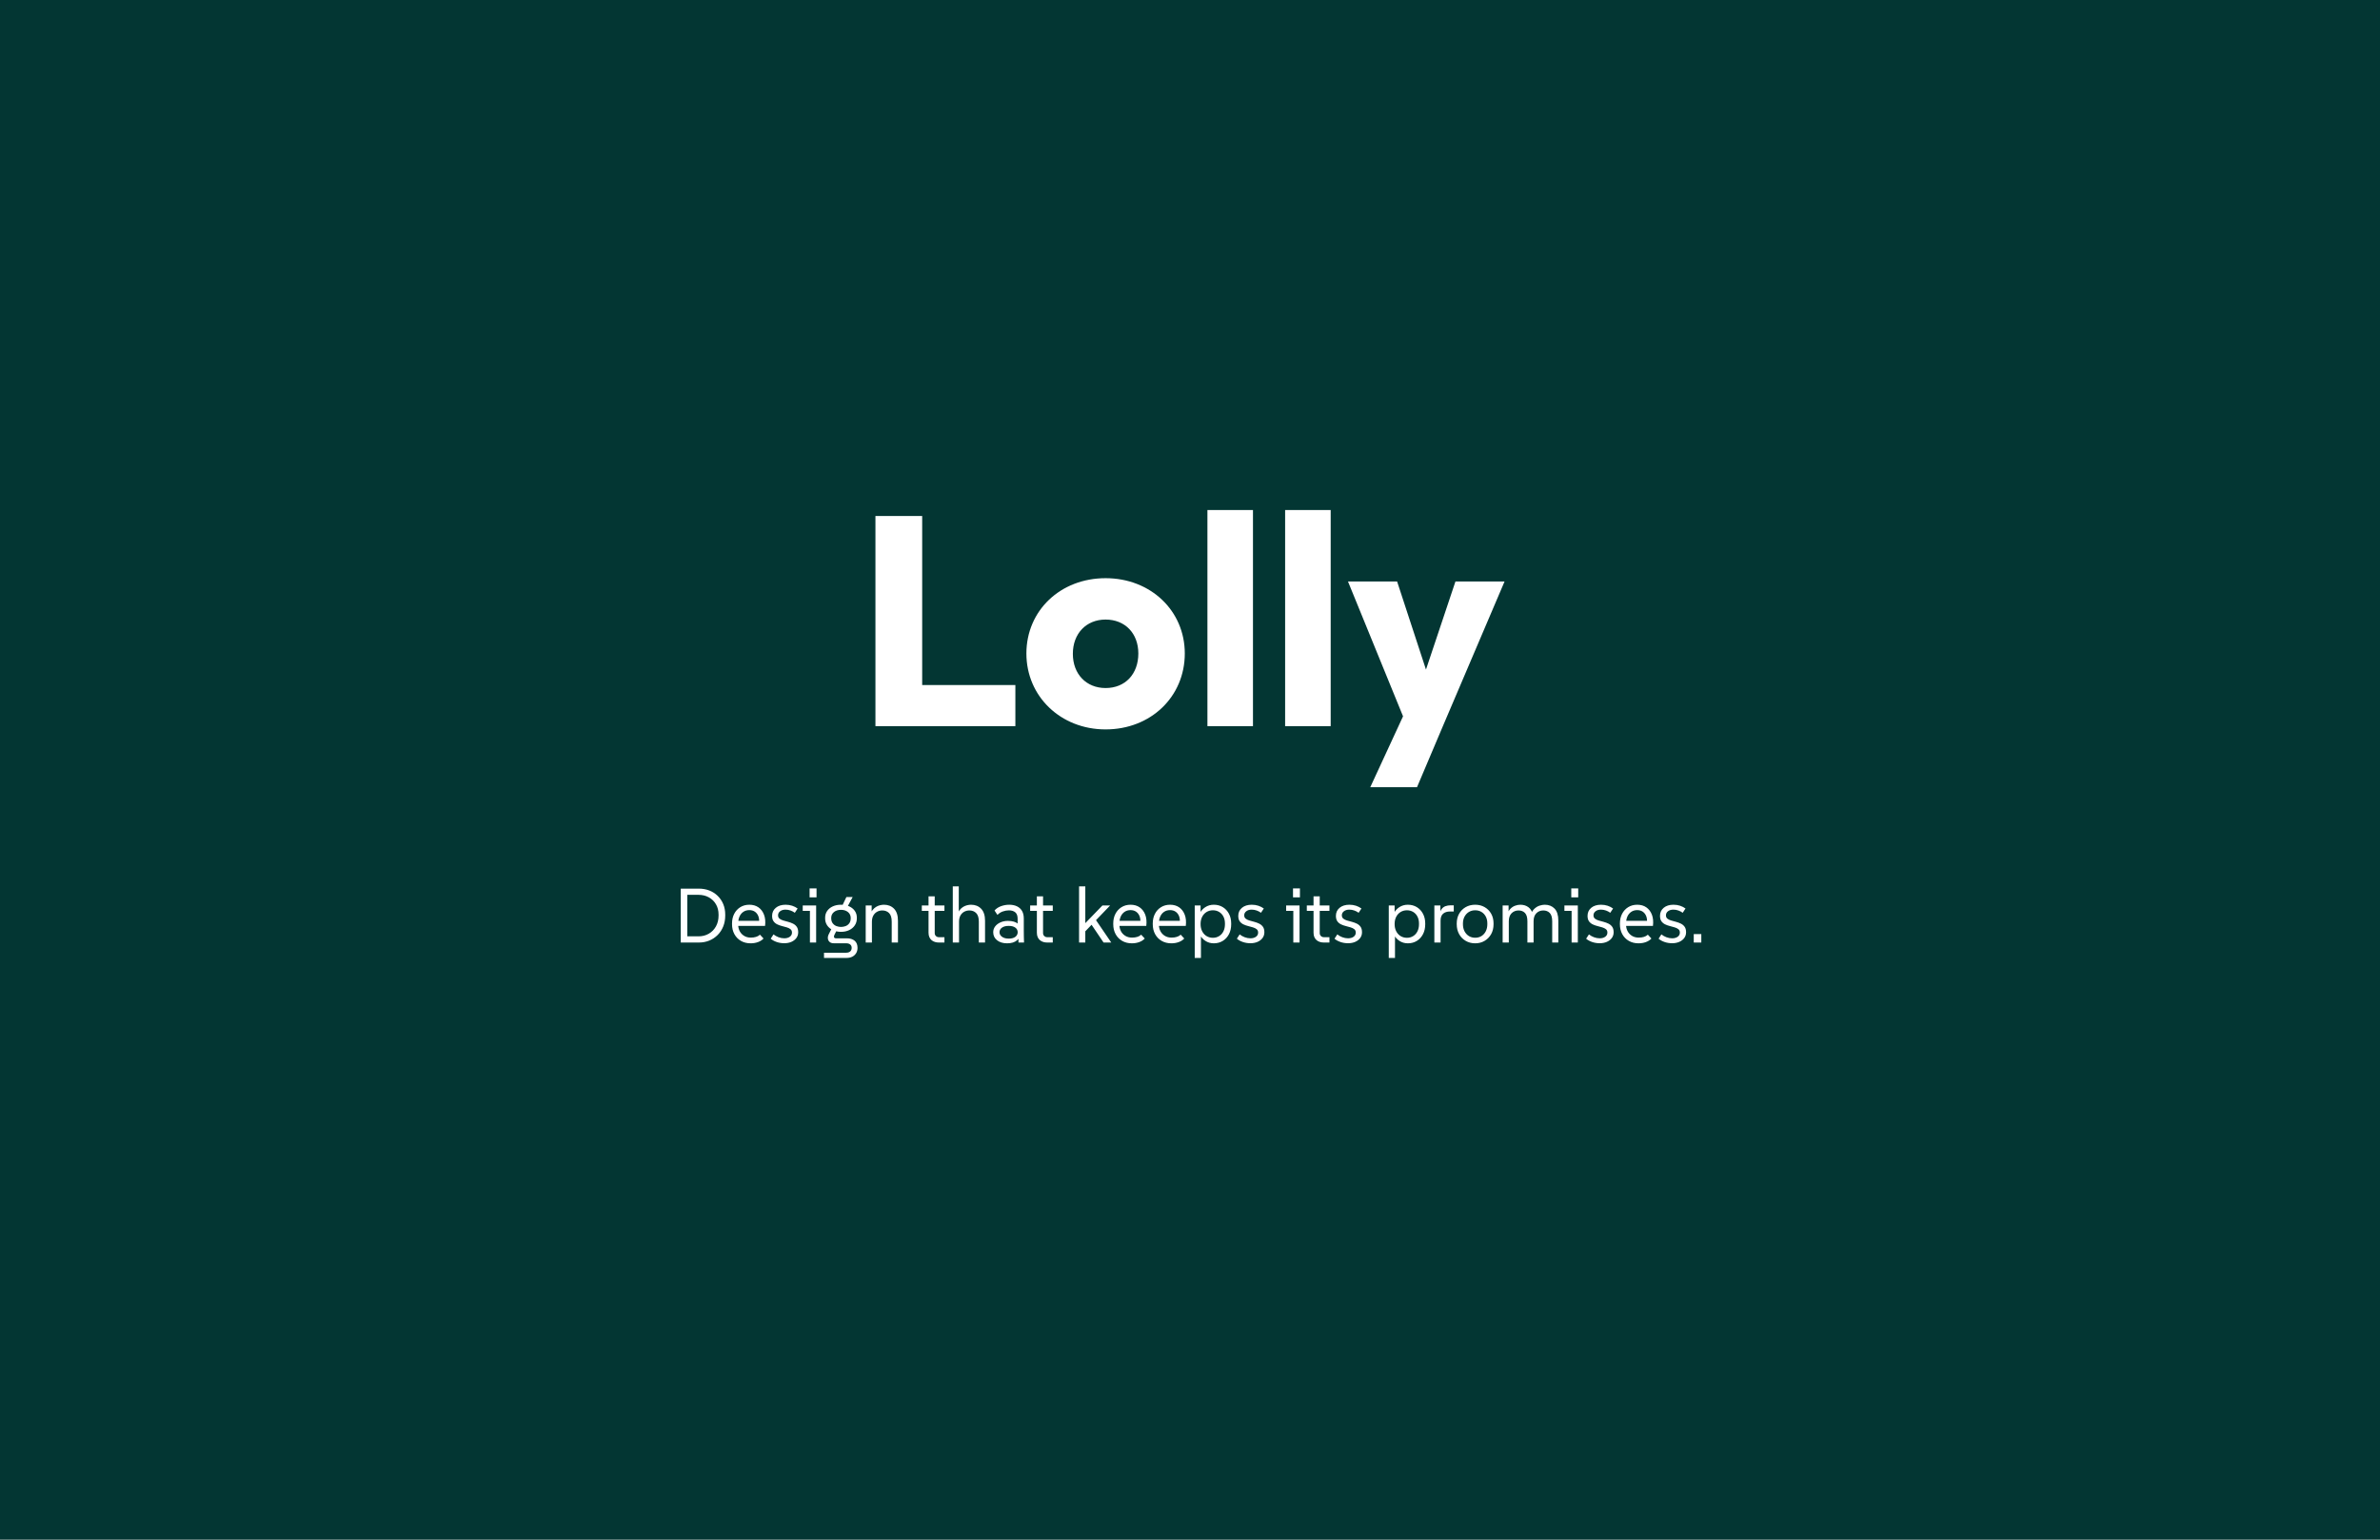
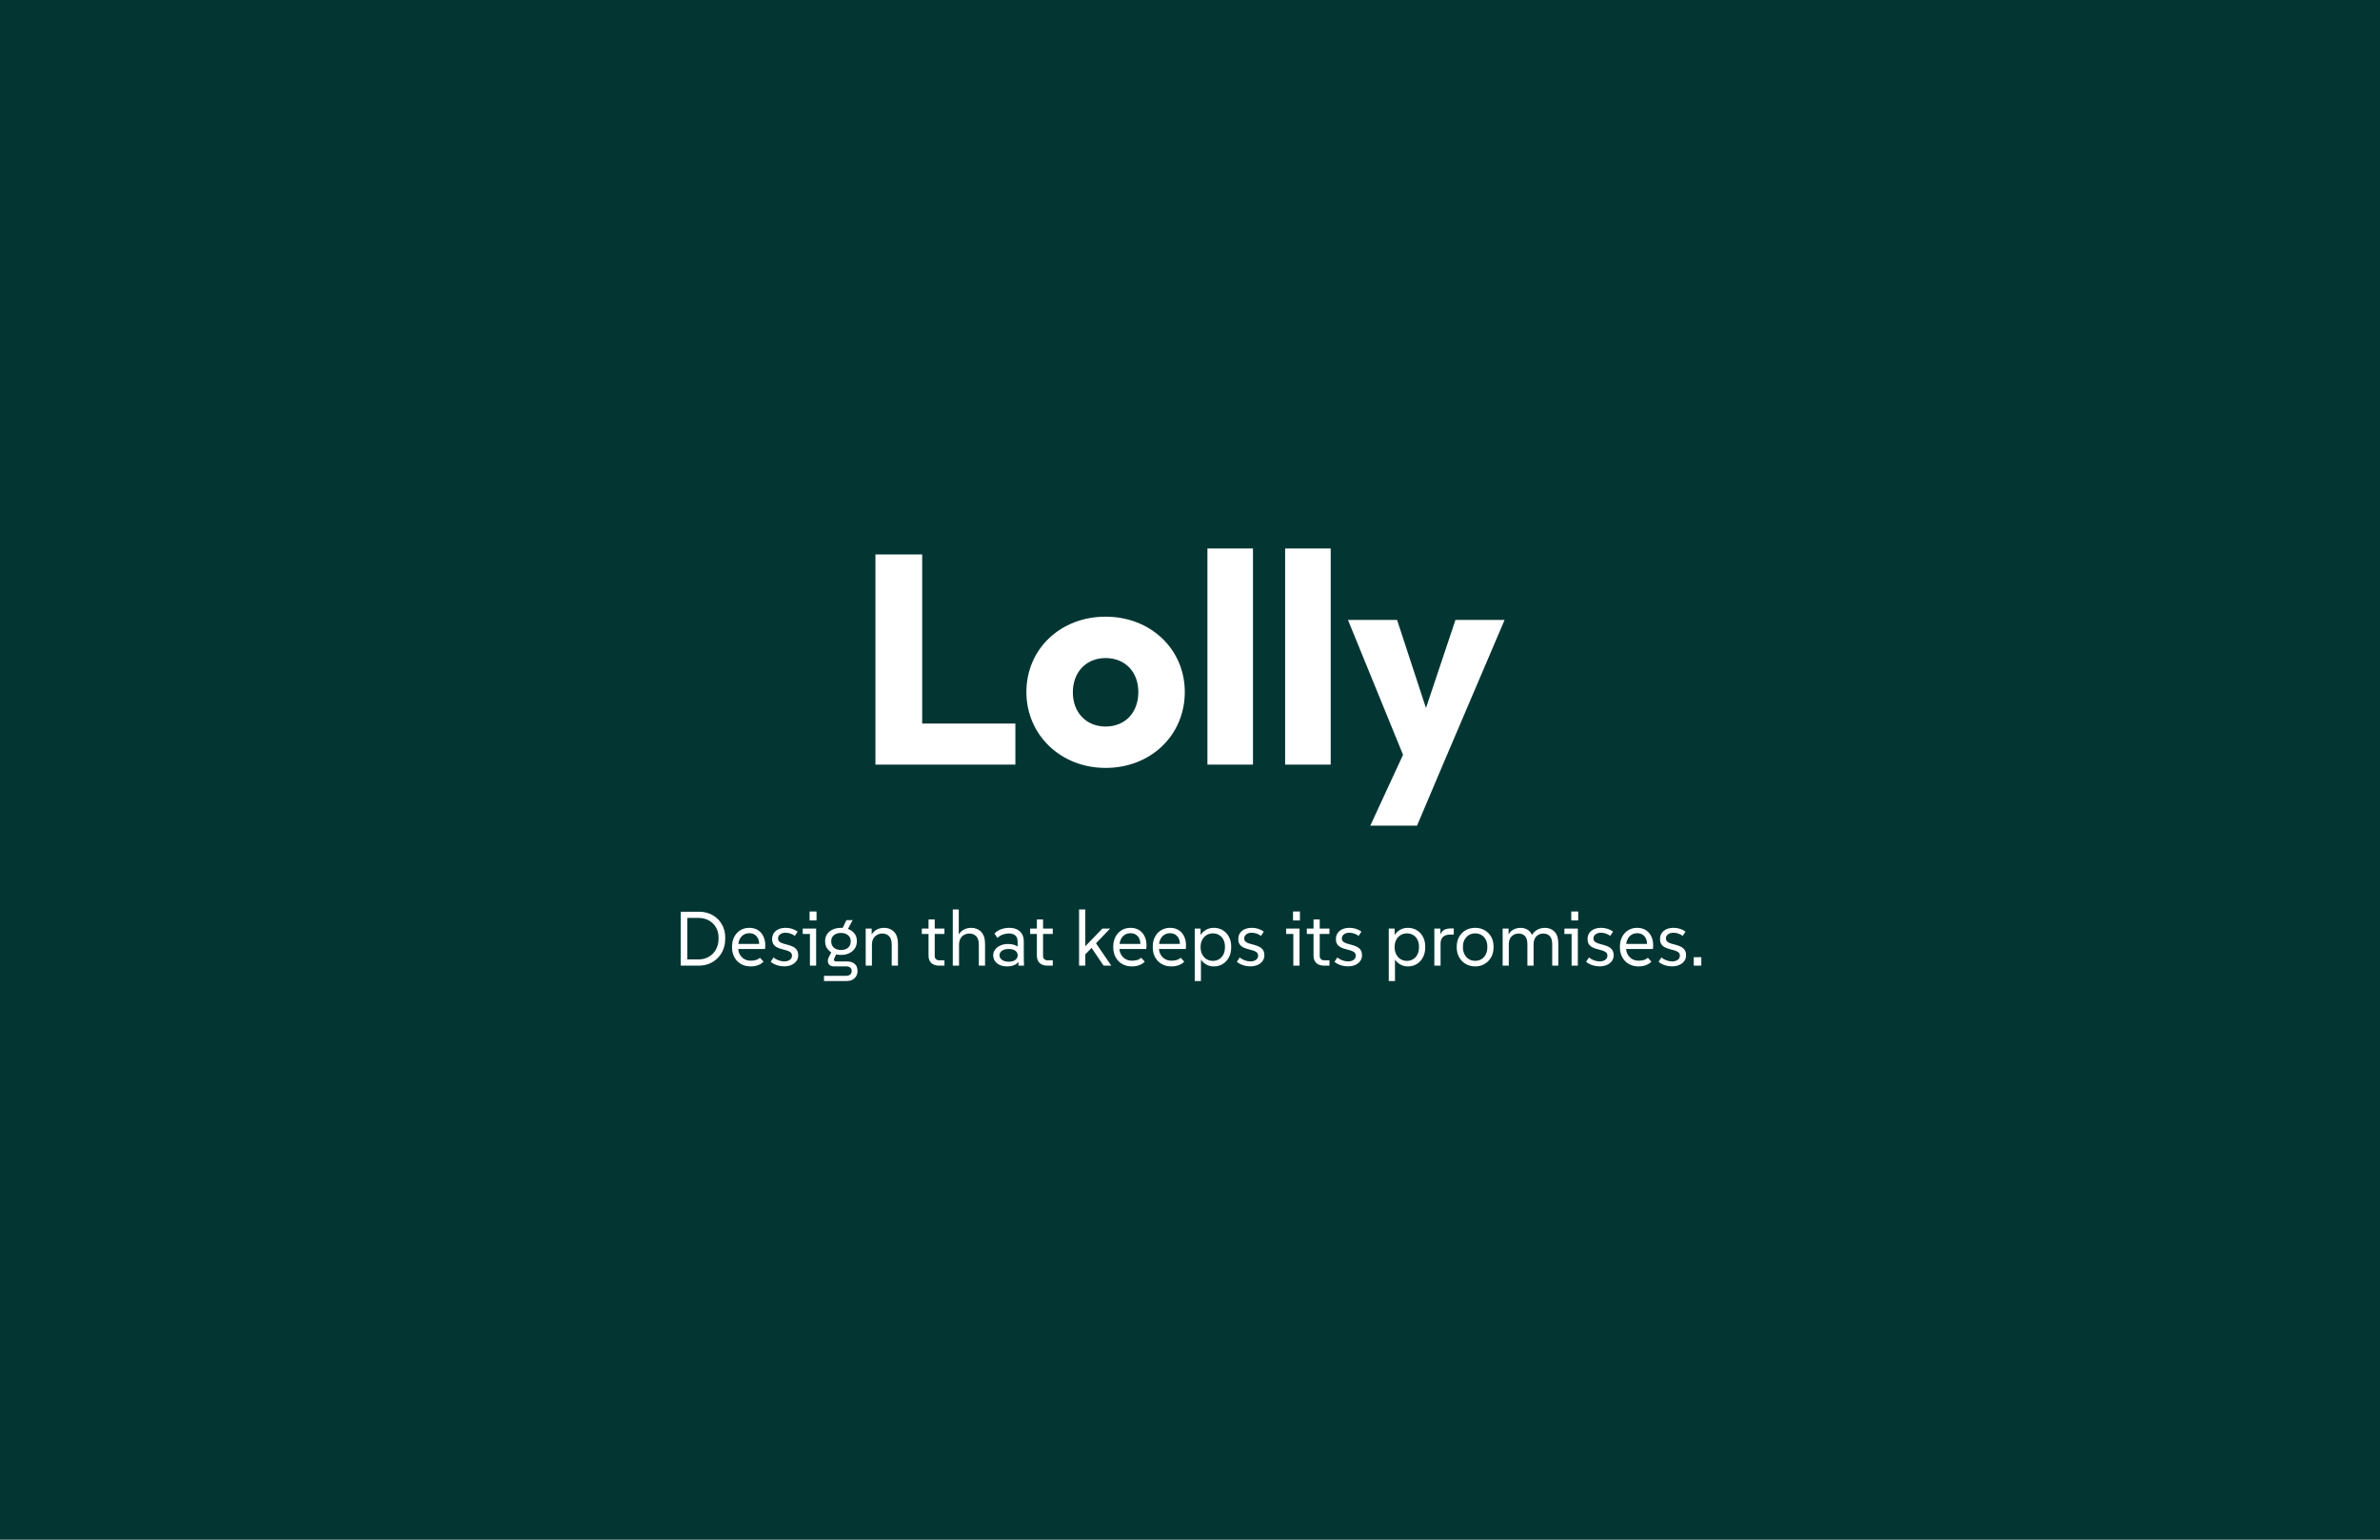
<svg xmlns="http://www.w3.org/2000/svg" width="850px" height="550px" viewBox="0 0 850 550">
  <defs />
  <g>
    <g>
      <g>
        <rect x="0" y="0" width="850" height="550" fill="rgb(3,54,51)" />
        <g>
          <g>
            <g>
-               <svg viewBox="0 0 44.725 19.706" x="312.656" y="182.188" width="224.688" height="99" preserveAspectRatio="xMidYMid meet">
+               <svg viewBox="0 0 44.725 19.706" x="312.656" y="195.938" width="224.688" height="99" preserveAspectRatio="xMidYMid meet">
                <path fill="#ffffff" d="M0 15.367h9.948v-2.921H3.323V.423H0Zm16.362.233c3.217 0 5.63-2.328 5.63-5.398 0-3.048-2.434-5.355-5.63-5.355-3.217 0-5.63 2.307-5.63 5.355s2.434 5.398 5.63 5.398m0-2.942c-1.376 0-2.328-.995-2.328-2.434s.952-2.435 2.328-2.435 2.328.974 2.328 2.413c0 1.46-.931 2.456-2.328 2.456m7.239 2.709h3.238V0h-3.238zm5.524 0h3.239V0h-3.239zm6.054 4.34h3.323l1.82-4.298L44.726 5.08h-3.492l-2.096 6.265-2.053-6.265h-3.492l3.915 9.589z" />
              </svg>
            </g>
          </g>
          <g>
-             <path d="m2.4 0v-19.25h6.49q2.01 0 3.72.67 1.71.67 2.99 1.92 1.27 1.25 1.98 2.95.7 1.7.7 3.75v.33q0 2.12-.71 3.88-.71 1.77-1.99 3.05-1.28 1.29-2.99 2-1.72.7-3.7.7h-6.49zm2.34-1.22-.98-.99h4.96q2.06 0 3.69-.94 1.63-.94 2.56-2.62.93-1.69.93-3.86v-.33q0-2.12-.93-3.7-.92-1.59-2.54-2.48-1.63-.9-3.71-.9h-4.96l.98-.99v16.81zm22.6 1.5q-1.96 0-3.46-.87-1.49-.87-2.33-2.41-.84-1.54-.84-3.54v-.28q0-1.92.77-3.42.77-1.5 2.17-2.38 1.4-.88 3.25-.88 1.89 0 3.24.93 1.35.94 1.99 2.63.65 1.69.38 4h-10.21v-1.81h9l-.97.96q.2-1.49-.2-2.56-.4-1.07-1.24-1.65-.84-.58-1.99-.58-1.24 0-2.14.61-.89.6-1.37 1.66-.48 1.06-.48 2.49v.5q0 1.23.55 2.28.55 1.04 1.57 1.66 1.01.62 2.39.62 1.04 0 1.85-.25.82-.24 1.42-.79l1.27 1.37q-.77.83-1.97 1.27-1.2.44-2.65.44zm12.02-.03q-1.46 0-2.74-.45-1.28-.45-2.09-1.17l.99-1.54q.76.62 1.78 1.01 1.02.39 2.06.39 1.23 0 2-.56.76-.56.76-1.47 0-.8-.52-1.21-.51-.42-1.32-.66-.81-.24-1.71-.47-.9-.22-1.71-.61-.81-.39-1.32-1.1-.52-.71-.52-1.94 0-1.76 1.32-2.87 1.31-1.1 3.5-1.1 1.25 0 2.36.36 1.11.37 1.94.99l-1 1.52q-.7-.51-1.54-.81-.84-.31-1.78-.31-1.19 0-1.93.57-.74.57-.74 1.46 0 .77.52 1.19.52.42 1.34.66.82.24 1.74.48.91.24 1.73.64.82.4 1.34 1.12.52.72.52 1.97 0 1.15-.64 2.03-.64.88-1.76 1.38-1.12.5-2.58.5zm9.17-.25v-12.3l.99 1h-3.56v-1.93h4.79v13.23h-2.22zm-.12-16.13v-3.21h2.48v3.21h-2.48zm5.15 21.63v-1.86h7.89q.95 0 1.47-.46.52-.47.52-1.29 0-.76-.52-1.19-.52-.43-1.47-.43h-4.33q-1.03 0-1.57-.49-.55-.5-.61-1.24-.07-.75.31-1.49l1.24-2.48 1.89.5-1.12 2.21q-.12.25-.15.53-.04.28.15.49.18.2.63.2h3.86q1.71 0 2.75.86 1.03.86 1.03 2.56 0 1.05-.48 1.85-.48.81-1.35 1.27-.87.46-2.05.46h-8.09zm6.06-9.32q-1.65 0-2.93-.62-1.28-.61-2.01-1.7-.72-1.08-.72-2.47v-.24q0-1.37.72-2.42.73-1.05 2.01-1.64 1.28-.59 2.93-.59 1.66 0 2.94.58 1.28.59 2 1.62.72 1.03.72 2.38v.31q0 1.39-.72 2.47-.72 1.09-2 1.7-1.28.62-2.94.62zm0-1.75q.81 0 1.6-.28.8-.29 1.34-.99.54-.69.54-1.92 0-1.31-.97-2.11-.98-.81-2.51-.81-1.54 0-2.52.8-.97.8-.97 2.12 0 1.21.56 1.92.55.7 1.36.99.81.28 1.57.28zm-.07-6.49 2.01-4.2h2.24l-2.26 4.2h-1.99zm8.9 12.06v-13.23h2.13v3.58h-.59q.3-1.14.86-1.88.56-.74 1.27-1.18.71-.43 1.45-.61.75-.18 1.39-.18 2.23 0 3.62 1.43 1.39 1.44 1.39 4.3v7.77h-2.23v-7.45q0-2.13-.94-3.07-.94-.94-2.41-.94-1.02 0-1.86.46-.84.46-1.35 1.35-.51.9-.51 2.23v7.42h-2.22zm26.09 0q-.68 0-1.33-.19-.66-.19-1.18-.61-.52-.42-.83-1.09-.31-.67-.31-1.64v-12.97h2.21v13.13q0 .63.42 1.04.43.42 1.04.42h2.01v1.91h-2.03zm-6.05-11.3v-1.93h8.08v1.93h-8.08zm11.06 11.3v-20.07h2.14v10.42h-.6q.31-1.14.86-1.88.56-.74 1.27-1.18.71-.43 1.45-.61.75-.18 1.39-.18 2.23 0 3.62 1.43 1.39 1.44 1.39 4.3v7.77h-2.22v-7.45q0-2.13-.95-3.07-.94-.94-2.41-.94-1.01 0-1.86.46-.84.46-1.35 1.35-.5.9-.5 2.23v7.42h-2.23zm23.46 0-.06-4.18-.24-.74v-3.55q0-1.62-.84-2.32-.84-.7-2.27-.7-1.07 0-2.19.39-1.11.4-1.91 1.23l-1.04-1.57q.88-1.02 2.31-1.54 1.43-.52 2.94-.52 1.57 0 2.73.55 1.17.55 1.82 1.63.65 1.09.65 2.74v4.24q0 1.1.02 2.18.03 1.09.06 2.16h-1.98zm-4.04.28q-2.26 0-3.62-1.1-1.36-1.1-1.36-2.86 0-1.16.69-2.07.68-.9 1.88-1.44 1.2-.54 2.68-.54 2.39 0 3.67 1.08 1.28 1.07 1.28 2.8h-.41q0 1.95-1.27 3.04-1.26 1.09-3.54 1.09zm.57-1.68q1.52 0 2.35-.63.84-.64.84-1.65 0-1.02-.84-1.64-.83-.62-2.37-.62-1.52 0-2.4.62-.88.62-.88 1.64 0 .99.9 1.63.89.65 2.4.65zm13.69 1.4q-.68 0-1.33-.19-.65-.19-1.18-.61-.52-.42-.83-1.09-.31-.67-.31-1.64v-12.97h2.21v13.13q0 .63.43 1.04.42.42 1.03.42h2.01v1.91h-2.03zm-6.05-11.3v-1.93h8.08v1.93h-8.08zm18.66 8.37-.15-2.77 7.3-7.53h2.75l-9.9 10.3zm-1.19 2.93v-20.07h2.23v20.07h-2.23zm8.75 0-4.98-7.38 1.68-1.49 6.05 8.87h-2.75zm10.09.28q-1.95 0-3.45-.87-1.5-.87-2.34-2.41-.84-1.54-.84-3.54v-.28q0-1.92.77-3.42.77-1.5 2.17-2.38 1.41-.88 3.25-.88 1.9 0 3.24.93 1.35.94 2 2.63.64 1.69.37 4h-10.2v-1.81h8.99l-.96.96q.19-1.49-.21-2.56-.4-1.07-1.24-1.65-.84-.58-1.99-.58-1.24 0-2.13.61-.9.6-1.38 1.66-.48 1.06-.48 2.49v.5q0 1.23.55 2.28.55 1.04 1.57 1.66 1.02.62 2.39.62 1.05 0 1.86-.25.81-.24 1.41-.79l1.27 1.37q-.77.83-1.97 1.27-1.19.44-2.65.44zm14.11 0q-1.96 0-3.46-.87-1.49-.87-2.33-2.41-.84-1.54-.84-3.54v-.28q0-1.92.77-3.42.77-1.5 2.17-2.38 1.4-.88 3.25-.88 1.89 0 3.24.93 1.35.94 1.99 2.63.65 1.69.38 4h-10.21v-1.81h9l-.97.96q.2-1.49-.2-2.56-.4-1.07-1.24-1.65-.84-.58-1.99-.58-1.24 0-2.14.61-.89.6-1.37 1.66-.48 1.06-.48 2.49v.5q0 1.23.55 2.28.55 1.04 1.57 1.66 1.01.62 2.39.62 1.04 0 1.85-.25.82-.24 1.42-.79l1.27 1.37q-.77.83-1.97 1.27-1.2.44-2.65.44zm8.36 5.22v-18.73h2.09v3.5l-.42-.48q.72-1.5 2.07-2.4 1.35-.89 3.07-.89 1.8 0 3.2.85 1.4.85 2.2 2.36.81 1.51.81 3.5v.26q0 2.02-.8 3.55-.8 1.53-2.19 2.39-1.4.87-3.21.87-1.68 0-3-.86-1.32-.86-2.04-2.31l.44-.5v8.89h-2.22zm6.49-7.19q1.24 0 2.22-.61.98-.6 1.53-1.69.55-1.09.55-2.54v-.26q0-1.44-.55-2.49-.55-1.06-1.53-1.65-.98-.59-2.22-.59-1.25 0-2.26.61-1 .61-1.57 1.71-.57 1.1-.57 2.59 0 1.48.57 2.59.57 1.11 1.57 1.72 1.01.61 2.26.61zm13.4 1.94q-1.47 0-2.75-.45-1.28-.45-2.09-1.17l1-1.54q.75.62 1.77 1.01 1.03.39 2.07.39 1.23 0 1.99-.56.76-.56.76-1.47 0-.8-.51-1.21-.52-.42-1.32-.66-.81-.24-1.71-.47-.91-.22-1.72-.61-.8-.39-1.32-1.1-.51-.71-.51-1.94 0-1.76 1.31-2.87 1.32-1.1 3.51-1.1 1.25 0 2.36.36 1.1.37 1.94.99l-1.01 1.52q-.69-.51-1.53-.81-.85-.31-1.79-.31-1.18 0-1.92.57-.75.57-.75 1.46 0 .77.52 1.19.52.42 1.34.66.82.24 1.74.48.92.24 1.74.64.82.4 1.34 1.12.52.72.52 1.97 0 1.15-.64 2.03-.64.88-1.76 1.38-1.12.5-2.58.5zm15.32-.25v-12.3l.99 1h-3.55v-1.93h4.78v13.23h-2.22zm-.11-16.13v-3.21h2.47v3.21h-2.47zm10.98 16.13q-.68 0-1.33-.19-.66-.19-1.18-.61-.52-.42-.83-1.09-.31-.67-.31-1.64v-12.97h2.21v13.13q0 .63.42 1.04.43.42 1.04.42h2.01v1.91h-2.03zm-6.05-11.3v-1.93h8.08v1.93h-8.08zm14.73 11.55q-1.47 0-2.75-.45-1.28-.45-2.09-1.17l1-1.54q.75.62 1.77 1.01 1.03.39 2.07.39 1.23 0 1.99-.56.76-.56.76-1.47 0-.8-.51-1.21-.52-.42-1.32-.66-.81-.24-1.71-.47-.91-.22-1.72-.61-.8-.39-1.32-1.1-.51-.71-.51-1.94 0-1.76 1.31-2.87 1.32-1.1 3.51-1.1 1.25 0 2.36.36 1.1.37 1.94.99l-1.01 1.52q-.69-.51-1.53-.81-.85-.31-1.79-.31-1.18 0-1.92.57-.75.57-.75 1.46 0 .77.52 1.19.52.42 1.34.66.82.24 1.74.48.92.24 1.74.64.82.4 1.34 1.12.52.72.52 1.97 0 1.15-.64 2.03-.64.88-1.76 1.38-1.12.5-2.58.5zm14.54 5.25v-18.73h2.09v3.5l-.42-.48q.72-1.5 2.07-2.4 1.35-.89 3.07-.89 1.8 0 3.2.85 1.4.85 2.2 2.36.81 1.51.81 3.5v.26q0 2.02-.8 3.55-.8 1.53-2.19 2.39-1.4.87-3.21.87-1.68 0-3-.86-1.32-.86-2.04-2.31l.44-.5v8.89h-2.22zm6.49-7.19q1.24 0 2.22-.61.98-.6 1.53-1.69.55-1.09.55-2.54v-.26q0-1.44-.55-2.49-.55-1.06-1.53-1.65-.98-.59-2.22-.59-1.25 0-2.26.61-1 .61-1.57 1.71-.57 1.1-.57 2.59 0 1.48.57 2.59.57 1.11 1.57 1.72 1.01.61 2.26.61zm9.79 1.69v-13.23h2.15v3.38l-.31-.03q.19-1.34.75-2.07.56-.74 1.39-1.04.84-.3 1.83-.3h1.12v2.2h-1.29q-1.61 0-2.52.8-.9.79-.9 2.45v7.84h-2.22zm14.58.28q-1.9 0-3.39-.88-1.5-.87-2.35-2.41-.85-1.53-.85-3.53v-.25q0-1.97.85-3.49.85-1.51 2.35-2.37 1.49-.85 3.39-.85 1.89 0 3.37.85 1.48.84 2.34 2.35.85 1.51.85 3.46v.3q0 2-.85 3.53-.86 1.54-2.34 2.41-1.48.88-3.37.88zm0-1.99q1.28 0 2.26-.61.98-.62 1.53-1.71.55-1.1.55-2.51v-.3q0-1.38-.55-2.43-.55-1.05-1.53-1.65-.98-.6-2.26-.6-1.27 0-2.26.61-.98.61-1.55 1.67-.56 1.06-.56 2.45v.25q0 1.41.56 2.51.57 1.09 1.55 1.71.99.61 2.26.61zm9.81 1.71v-13.23h2.12v3.48l-.56-.03q.41-1.44 1.19-2.25.78-.8 1.73-1.13.94-.34 1.84-.34 1.72 0 2.9.9 1.19.89 1.61 2.76h-.82q.47-1.43 1.34-2.23.86-.8 1.85-1.11.99-.32 1.83-.32 2.17 0 3.51 1.38 1.34 1.39 1.34 4.25v7.87h-2.18v-7.58q0-2.06-.87-2.97-.88-.91-2.32-.91-1.47 0-2.46.99-1 1-1 2.87v7.6h-2.21v-7.58q0-2.06-.86-2.97-.87-.91-2.3-.91-1.47 0-2.48.99-1 1-1 2.87v7.6h-2.2zm24.63 0v-12.3l.99 1h-3.56v-1.93h4.79v13.23h-2.22zm-.12-16.13v-3.21h2.48v3.21h-2.48zm10.15 16.38q-1.47 0-2.75-.45-1.28-.45-2.09-1.17l1-1.54q.75.62 1.77 1.01 1.03.39 2.07.39 1.23 0 1.99-.56.76-.56.76-1.47 0-.8-.51-1.21-.52-.42-1.32-.66-.81-.24-1.71-.47-.91-.22-1.72-.61-.8-.39-1.32-1.1-.51-.71-.51-1.94 0-1.76 1.31-2.87 1.32-1.1 3.51-1.1 1.25 0 2.36.36 1.1.37 1.94.99l-1.01 1.52q-.69-.51-1.53-.81-.85-.31-1.79-.31-1.18 0-1.92.57-.75.57-.75 1.46 0 .77.52 1.19.52.42 1.34.66.82.24 1.74.48.92.24 1.74.64.82.4 1.34 1.12.52.72.52 1.97 0 1.15-.64 2.03-.64.88-1.76 1.38-1.12.5-2.58.5zm13.85.03q-1.95 0-3.45-.87-1.5-.87-2.34-2.41-.84-1.54-.84-3.54v-.28q0-1.92.77-3.42.77-1.5 2.17-2.38 1.41-.88 3.25-.88 1.9 0 3.24.93 1.35.94 2 2.63.64 1.69.37 4h-10.2v-1.81h8.99l-.96.96q.19-1.49-.21-2.56-.4-1.07-1.24-1.65-.84-.58-1.99-.58-1.24 0-2.13.61-.9.6-1.38 1.66-.48 1.06-.48 2.49v.5q0 1.23.55 2.28.55 1.04 1.57 1.66 1.02.62 2.39.62 1.05 0 1.86-.25.81-.24 1.41-.79l1.27 1.37q-.77.83-1.97 1.27-1.19.44-2.65.44zm12.03-.03q-1.47 0-2.75-.45-1.28-.45-2.09-1.17l.99-1.54q.76.62 1.78 1.01 1.03.39 2.07.39 1.23 0 1.99-.56.76-.56.76-1.47 0-.8-.51-1.21-.52-.42-1.33-.66-.8-.24-1.71-.47-.9-.22-1.71-.61-.8-.39-1.32-1.1-.51-.71-.51-1.94 0-1.76 1.31-2.87 1.31-1.1 3.51-1.1 1.25 0 2.35.36 1.11.37 1.94.99l-1 1.52q-.69-.51-1.54-.81-.84-.31-1.78-.31-1.18 0-1.93.57-.74.57-.74 1.46 0 .77.52 1.19.52.42 1.34.66.82.24 1.74.48.91.24 1.73.64.82.4 1.34 1.12.52.72.52 1.97 0 1.15-.64 2.03-.64.88-1.76 1.38-1.12.5-2.57.5zm7.71-.25v-3.02h2.7v3.02h-2.7z" transform="translate(240.73,336.69)" fill="rgb(255,255,255)" />
+             <path d="m2.4 0v-19.25h6.49q2.01 0 3.72.67 1.71.67 2.99 1.92 1.27 1.25 1.98 2.95.7 1.7.7 3.75v.33q0 2.12-.71 3.88-.71 1.77-1.99 3.05-1.28 1.29-2.99 2-1.72.7-3.7.7h-6.49zm2.34-1.22-.98-.99h4.96q2.06 0 3.69-.94 1.63-.94 2.56-2.62.93-1.69.93-3.86v-.33q0-2.12-.93-3.7-.92-1.59-2.54-2.48-1.63-.9-3.71-.9h-4.96l.98-.99v16.81zm22.6 1.5q-1.96 0-3.46-.87-1.49-.87-2.33-2.41-.84-1.54-.84-3.54v-.28q0-1.92.77-3.42.77-1.5 2.17-2.38 1.4-.88 3.25-.88 1.89 0 3.24.93 1.35.94 1.99 2.63.65 1.69.38 4h-10.21v-1.81h9l-.97.96q.2-1.49-.2-2.56-.4-1.07-1.24-1.65-.84-.58-1.99-.58-1.24 0-2.14.61-.89.6-1.37 1.66-.48 1.06-.48 2.49v.5q0 1.23.55 2.28.55 1.04 1.57 1.66 1.01.62 2.39.62 1.04 0 1.85-.25.82-.24 1.42-.79l1.27 1.37q-.77.83-1.97 1.27-1.2.44-2.65.44zm12.02-.03q-1.46 0-2.74-.45-1.28-.45-2.09-1.17l.99-1.54q.76.62 1.78 1.01 1.02.39 2.06.39 1.23 0 2-.56.76-.56.76-1.47 0-.8-.52-1.21-.51-.42-1.32-.66-.81-.24-1.71-.47-.9-.22-1.71-.61-.81-.39-1.32-1.1-.52-.71-.52-1.94 0-1.76 1.32-2.87 1.31-1.1 3.5-1.1 1.25 0 2.36.36 1.11.37 1.94.99l-1 1.52q-.7-.51-1.54-.81-.84-.31-1.78-.31-1.19 0-1.93.57-.74.57-.74 1.46 0 .77.52 1.19.52.42 1.34.66.82.24 1.74.48.91.24 1.73.64.82.4 1.34 1.12.52.72.52 1.97 0 1.15-.64 2.03-.64.88-1.76 1.38-1.12.5-2.58.5zm9.17-.25v-12.3l.99 1h-3.56v-1.93h4.79v13.23h-2.22zm-.12-16.13v-3.21h2.48v3.21h-2.48zm5.15 21.63v-1.86h7.89q.95 0 1.47-.46.52-.47.52-1.29 0-.76-.52-1.19-.52-.43-1.47-.43h-4.33q-1.03 0-1.57-.49-.55-.5-.61-1.24-.07-.75.31-1.49l1.24-2.48 1.89.5-1.12 2.21q-.12.25-.15.53-.04.28.15.49.18.2.63.2h3.86q1.71 0 2.75.86 1.03.86 1.03 2.56 0 1.05-.48 1.85-.48.81-1.35 1.27-.87.46-2.05.46h-8.09zm6.06-9.32q-1.65 0-2.93-.62-1.28-.61-2.01-1.7-.72-1.08-.72-2.47v-.24q0-1.37.72-2.42.73-1.05 2.01-1.64 1.28-.59 2.93-.59 1.66 0 2.94.58 1.28.59 2 1.62.72 1.03.72 2.38v.31q0 1.39-.72 2.47-.72 1.09-2 1.7-1.28.62-2.94.62zm0-1.75q.81 0 1.6-.28.8-.29 1.34-.99.54-.69.54-1.92 0-1.31-.97-2.11-.98-.81-2.51-.81-1.54 0-2.52.8-.97.8-.97 2.12 0 1.21.56 1.92.55.7 1.36.99.81.28 1.57.28zm-.07-6.49 2.01-4.2h2.24l-2.26 4.2h-1.99zm8.9 12.06v-13.23h2.13v3.58h-.59q.3-1.14.86-1.88.56-.74 1.27-1.18.71-.43 1.45-.61.75-.18 1.39-.18 2.23 0 3.62 1.43 1.39 1.44 1.39 4.3v7.77h-2.23v-7.45q0-2.13-.94-3.07-.94-.94-2.41-.94-1.02 0-1.86.46-.84.46-1.35 1.35-.51.9-.51 2.23v7.42h-2.22zm26.09 0q-.68 0-1.33-.19-.66-.19-1.18-.61-.52-.42-.83-1.09-.31-.67-.31-1.64v-12.97h2.21v13.13q0 .63.42 1.04.43.42 1.04.42h2.01v1.91h-2.03zm-6.05-11.3v-1.93h8.08v1.93h-8.08zm11.06 11.3v-20.07h2.14v10.42h-.6q.31-1.14.86-1.88.56-.74 1.27-1.18.71-.43 1.45-.61.75-.18 1.39-.18 2.23 0 3.62 1.43 1.39 1.44 1.39 4.3v7.77h-2.22v-7.45q0-2.13-.95-3.07-.94-.94-2.41-.94-1.01 0-1.86.46-.84.46-1.35 1.35-.5.9-.5 2.23v7.42h-2.23zm23.46 0-.06-4.18-.24-.74v-3.55q0-1.62-.84-2.32-.84-.7-2.27-.7-1.07 0-2.19.39-1.11.4-1.91 1.23l-1.04-1.57q.88-1.02 2.31-1.54 1.43-.52 2.94-.52 1.57 0 2.73.55 1.17.55 1.82 1.63.65 1.09.65 2.74v4.24q0 1.1.02 2.18.03 1.09.06 2.16h-1.98zm-4.04.28q-2.26 0-3.62-1.1-1.36-1.1-1.36-2.86 0-1.16.69-2.07.68-.9 1.88-1.44 1.2-.54 2.68-.54 2.39 0 3.67 1.08 1.28 1.07 1.28 2.8h-.41q0 1.95-1.27 3.04-1.26 1.09-3.54 1.09zm.57-1.68q1.52 0 2.35-.63.84-.64.84-1.65 0-1.02-.84-1.64-.83-.62-2.37-.62-1.52 0-2.4.62-.88.62-.88 1.64 0 .99.9 1.63.89.65 2.4.65zm13.69 1.4q-.68 0-1.33-.19-.65-.19-1.18-.61-.52-.42-.83-1.09-.31-.67-.31-1.64v-12.97h2.21v13.13q0 .63.43 1.04.42.42 1.03.42h2.01v1.91h-2.03zm-6.05-11.3v-1.93h8.08v1.93h-8.08zm18.66 8.37-.15-2.77 7.3-7.53h2.75l-9.9 10.3zm-1.19 2.93v-20.07h2.23v20.07h-2.23zm8.75 0-4.98-7.38 1.68-1.49 6.05 8.87h-2.75zm10.09.28q-1.95 0-3.45-.87-1.5-.87-2.34-2.41-.84-1.54-.84-3.54v-.28q0-1.92.77-3.42.77-1.5 2.17-2.38 1.41-.88 3.25-.88 1.9 0 3.24.93 1.35.94 2 2.63.64 1.69.37 4h-10.2v-1.81h8.99l-.96.96q.19-1.49-.21-2.56-.4-1.07-1.24-1.65-.84-.58-1.99-.58-1.24 0-2.13.61-.9.6-1.38 1.66-.48 1.06-.48 2.49v.5q0 1.23.55 2.28.55 1.04 1.57 1.66 1.02.62 2.39.62 1.05 0 1.86-.25.81-.24 1.41-.79l1.27 1.37q-.77.83-1.97 1.27-1.19.44-2.65.44zm14.11 0q-1.96 0-3.46-.87-1.49-.87-2.33-2.41-.84-1.54-.84-3.54v-.28q0-1.92.77-3.42.77-1.5 2.17-2.38 1.4-.88 3.25-.88 1.89 0 3.24.93 1.35.94 1.99 2.63.65 1.69.38 4h-10.21v-1.81h9l-.97.96q.2-1.49-.2-2.56-.4-1.07-1.24-1.65-.84-.58-1.99-.58-1.24 0-2.14.61-.89.6-1.37 1.66-.48 1.06-.48 2.49v.5q0 1.23.55 2.28.55 1.04 1.57 1.66 1.01.62 2.39.62 1.04 0 1.85-.25.82-.24 1.42-.79l1.27 1.37q-.77.83-1.97 1.27-1.2.44-2.65.44zm8.36 5.22v-18.73h2.09v3.5l-.42-.48q.72-1.5 2.07-2.4 1.35-.89 3.07-.89 1.8 0 3.2.85 1.4.85 2.2 2.36.81 1.51.81 3.5v.26q0 2.02-.8 3.55-.8 1.53-2.19 2.39-1.4.87-3.21.87-1.68 0-3-.86-1.32-.86-2.04-2.31l.44-.5v8.89h-2.22zm6.49-7.19q1.24 0 2.22-.61.98-.6 1.53-1.69.55-1.09.55-2.54v-.26q0-1.44-.55-2.49-.55-1.06-1.53-1.65-.98-.59-2.22-.59-1.25 0-2.26.61-1 .61-1.57 1.71-.57 1.1-.57 2.59 0 1.48.57 2.59.57 1.11 1.57 1.72 1.01.61 2.26.61zm13.4 1.94q-1.47 0-2.75-.45-1.28-.45-2.09-1.17l1-1.54q.75.62 1.77 1.01 1.03.39 2.07.39 1.23 0 1.99-.56.76-.56.76-1.47 0-.8-.51-1.21-.52-.42-1.32-.66-.81-.24-1.71-.47-.91-.22-1.72-.61-.8-.39-1.32-1.1-.51-.71-.51-1.94 0-1.76 1.31-2.87 1.32-1.1 3.51-1.1 1.25 0 2.36.36 1.1.37 1.94.99l-1.01 1.52q-.69-.51-1.53-.81-.85-.31-1.79-.31-1.18 0-1.92.57-.75.57-.75 1.46 0 .77.52 1.19.52.42 1.34.66.82.24 1.74.48.92.24 1.74.64.82.4 1.34 1.12.52.72.52 1.97 0 1.15-.64 2.03-.64.88-1.76 1.38-1.12.5-2.58.5zm15.32-.25v-12.3l.99 1h-3.55v-1.93h4.78v13.23h-2.22zm-.11-16.13v-3.21h2.47v3.21h-2.47zm10.98 16.13q-.68 0-1.33-.19-.66-.19-1.18-.61-.52-.42-.83-1.09-.31-.67-.31-1.64v-12.97h2.21v13.13q0 .63.42 1.04.43.42 1.04.42h2.01v1.91h-2.03zm-6.05-11.3v-1.93h8.08v1.93h-8.08zm14.73 11.55q-1.47 0-2.75-.45-1.28-.45-2.09-1.17l1-1.54q.75.62 1.77 1.01 1.03.39 2.07.39 1.23 0 1.99-.56.76-.56.76-1.47 0-.8-.51-1.21-.52-.42-1.32-.66-.81-.24-1.71-.47-.91-.22-1.72-.61-.8-.39-1.32-1.1-.51-.71-.51-1.94 0-1.76 1.31-2.87 1.32-1.1 3.51-1.1 1.25 0 2.36.36 1.1.37 1.94.99l-1.01 1.52q-.69-.51-1.53-.81-.85-.31-1.79-.31-1.18 0-1.92.57-.75.57-.75 1.46 0 .77.52 1.19.52.42 1.34.66.82.24 1.74.48.92.24 1.74.64.82.4 1.34 1.12.52.72.52 1.97 0 1.15-.64 2.03-.64.88-1.76 1.38-1.12.5-2.58.5zm14.54 5.25v-18.73h2.09v3.5l-.42-.48q.72-1.5 2.07-2.4 1.35-.89 3.07-.89 1.8 0 3.2.85 1.4.85 2.2 2.36.81 1.51.81 3.5v.26q0 2.02-.8 3.55-.8 1.53-2.19 2.39-1.4.87-3.21.87-1.68 0-3-.86-1.32-.86-2.04-2.31l.44-.5v8.89h-2.22zm6.49-7.19q1.24 0 2.22-.61.98-.6 1.53-1.69.55-1.09.55-2.54v-.26q0-1.44-.55-2.49-.55-1.06-1.53-1.65-.98-.59-2.22-.59-1.25 0-2.26.61-1 .61-1.57 1.71-.57 1.1-.57 2.59 0 1.48.57 2.59.57 1.11 1.57 1.72 1.01.61 2.26.61zm9.79 1.69v-13.23h2.15v3.38l-.31-.03q.19-1.34.75-2.07.56-.74 1.39-1.04.84-.3 1.83-.3h1.12v2.2h-1.29q-1.61 0-2.52.8-.9.79-.9 2.45v7.84h-2.22zm14.58.28q-1.9 0-3.39-.88-1.5-.87-2.35-2.41-.85-1.53-.85-3.53v-.25q0-1.97.85-3.49.85-1.51 2.35-2.37 1.49-.85 3.39-.85 1.89 0 3.37.85 1.48.84 2.34 2.35.85 1.51.85 3.46v.3q0 2-.85 3.53-.86 1.54-2.34 2.41-1.48.88-3.37.88zm0-1.99q1.28 0 2.26-.61.98-.62 1.53-1.71.55-1.1.55-2.51v-.3q0-1.38-.55-2.43-.55-1.05-1.53-1.65-.98-.6-2.26-.6-1.27 0-2.26.61-.98.61-1.55 1.67-.56 1.06-.56 2.45v.25q0 1.41.56 2.51.57 1.09 1.55 1.71.99.61 2.26.61zm9.81 1.71v-13.23h2.12v3.48l-.56-.03q.41-1.44 1.19-2.25.78-.8 1.73-1.13.94-.34 1.84-.34 1.72 0 2.9.9 1.19.89 1.61 2.76h-.82q.47-1.43 1.34-2.23.86-.8 1.85-1.11.99-.32 1.83-.32 2.17 0 3.51 1.38 1.34 1.39 1.34 4.25v7.87h-2.18v-7.58q0-2.06-.87-2.97-.88-.91-2.32-.91-1.47 0-2.46.99-1 1-1 2.87v7.6h-2.21v-7.58q0-2.06-.86-2.97-.87-.91-2.3-.91-1.47 0-2.48.99-1 1-1 2.87v7.6h-2.2zm24.63 0v-12.3l.99 1h-3.56v-1.93h4.79v13.23h-2.22zm-.12-16.13v-3.21h2.48v3.21h-2.48zm10.15 16.38q-1.47 0-2.75-.45-1.28-.45-2.09-1.17l1-1.54q.75.62 1.77 1.01 1.03.39 2.07.39 1.23 0 1.99-.56.76-.56.76-1.47 0-.8-.51-1.21-.52-.42-1.32-.66-.81-.24-1.71-.47-.91-.22-1.72-.61-.8-.39-1.32-1.1-.51-.71-.51-1.94 0-1.76 1.31-2.87 1.32-1.1 3.51-1.1 1.25 0 2.36.36 1.1.37 1.94.99l-1.01 1.52q-.69-.51-1.53-.81-.85-.31-1.79-.31-1.18 0-1.92.57-.75.57-.75 1.46 0 .77.52 1.19.52.42 1.34.66.82.24 1.74.48.92.24 1.74.64.82.4 1.34 1.12.52.72.52 1.97 0 1.15-.64 2.03-.64.88-1.76 1.38-1.12.5-2.58.5zm13.85.03q-1.95 0-3.45-.87-1.5-.87-2.34-2.41-.84-1.54-.84-3.54v-.28q0-1.92.77-3.42.77-1.5 2.17-2.38 1.41-.88 3.25-.88 1.9 0 3.24.93 1.35.94 2 2.63.64 1.69.37 4h-10.2v-1.81h8.99l-.96.96q.19-1.49-.21-2.56-.4-1.07-1.24-1.65-.84-.58-1.99-.58-1.24 0-2.13.61-.9.6-1.38 1.66-.48 1.06-.48 2.49v.5q0 1.23.55 2.28.55 1.04 1.57 1.66 1.02.62 2.39.62 1.05 0 1.86-.25.81-.24 1.41-.79l1.27 1.37q-.77.83-1.97 1.27-1.19.44-2.65.44zm12.03-.03q-1.47 0-2.75-.45-1.28-.45-2.09-1.17l.99-1.54q.76.62 1.78 1.01 1.03.39 2.07.39 1.23 0 1.99-.56.76-.56.76-1.47 0-.8-.51-1.21-.52-.42-1.33-.66-.8-.24-1.71-.47-.9-.22-1.71-.61-.8-.39-1.32-1.1-.51-.71-.51-1.94 0-1.76 1.31-2.87 1.31-1.1 3.51-1.1 1.25 0 2.35.36 1.11.37 1.94.99l-1 1.52q-.69-.51-1.54-.81-.84-.31-1.78-.31-1.18 0-1.93.57-.74.57-.74 1.46 0 .77.52 1.19.52.42 1.34.66.82.24 1.74.48.91.24 1.73.64.82.4 1.34 1.12.52.72.52 1.97 0 1.15-.64 2.03-.64.88-1.76 1.38-1.12.5-2.57.5zm7.71-.25v-3.02h2.7v3.02h-2.7z" transform="translate(240.73,344.94)" fill="rgb(255,255,255)" />
          </g>
        </g>
      </g>
    </g>
  </g>
</svg>
